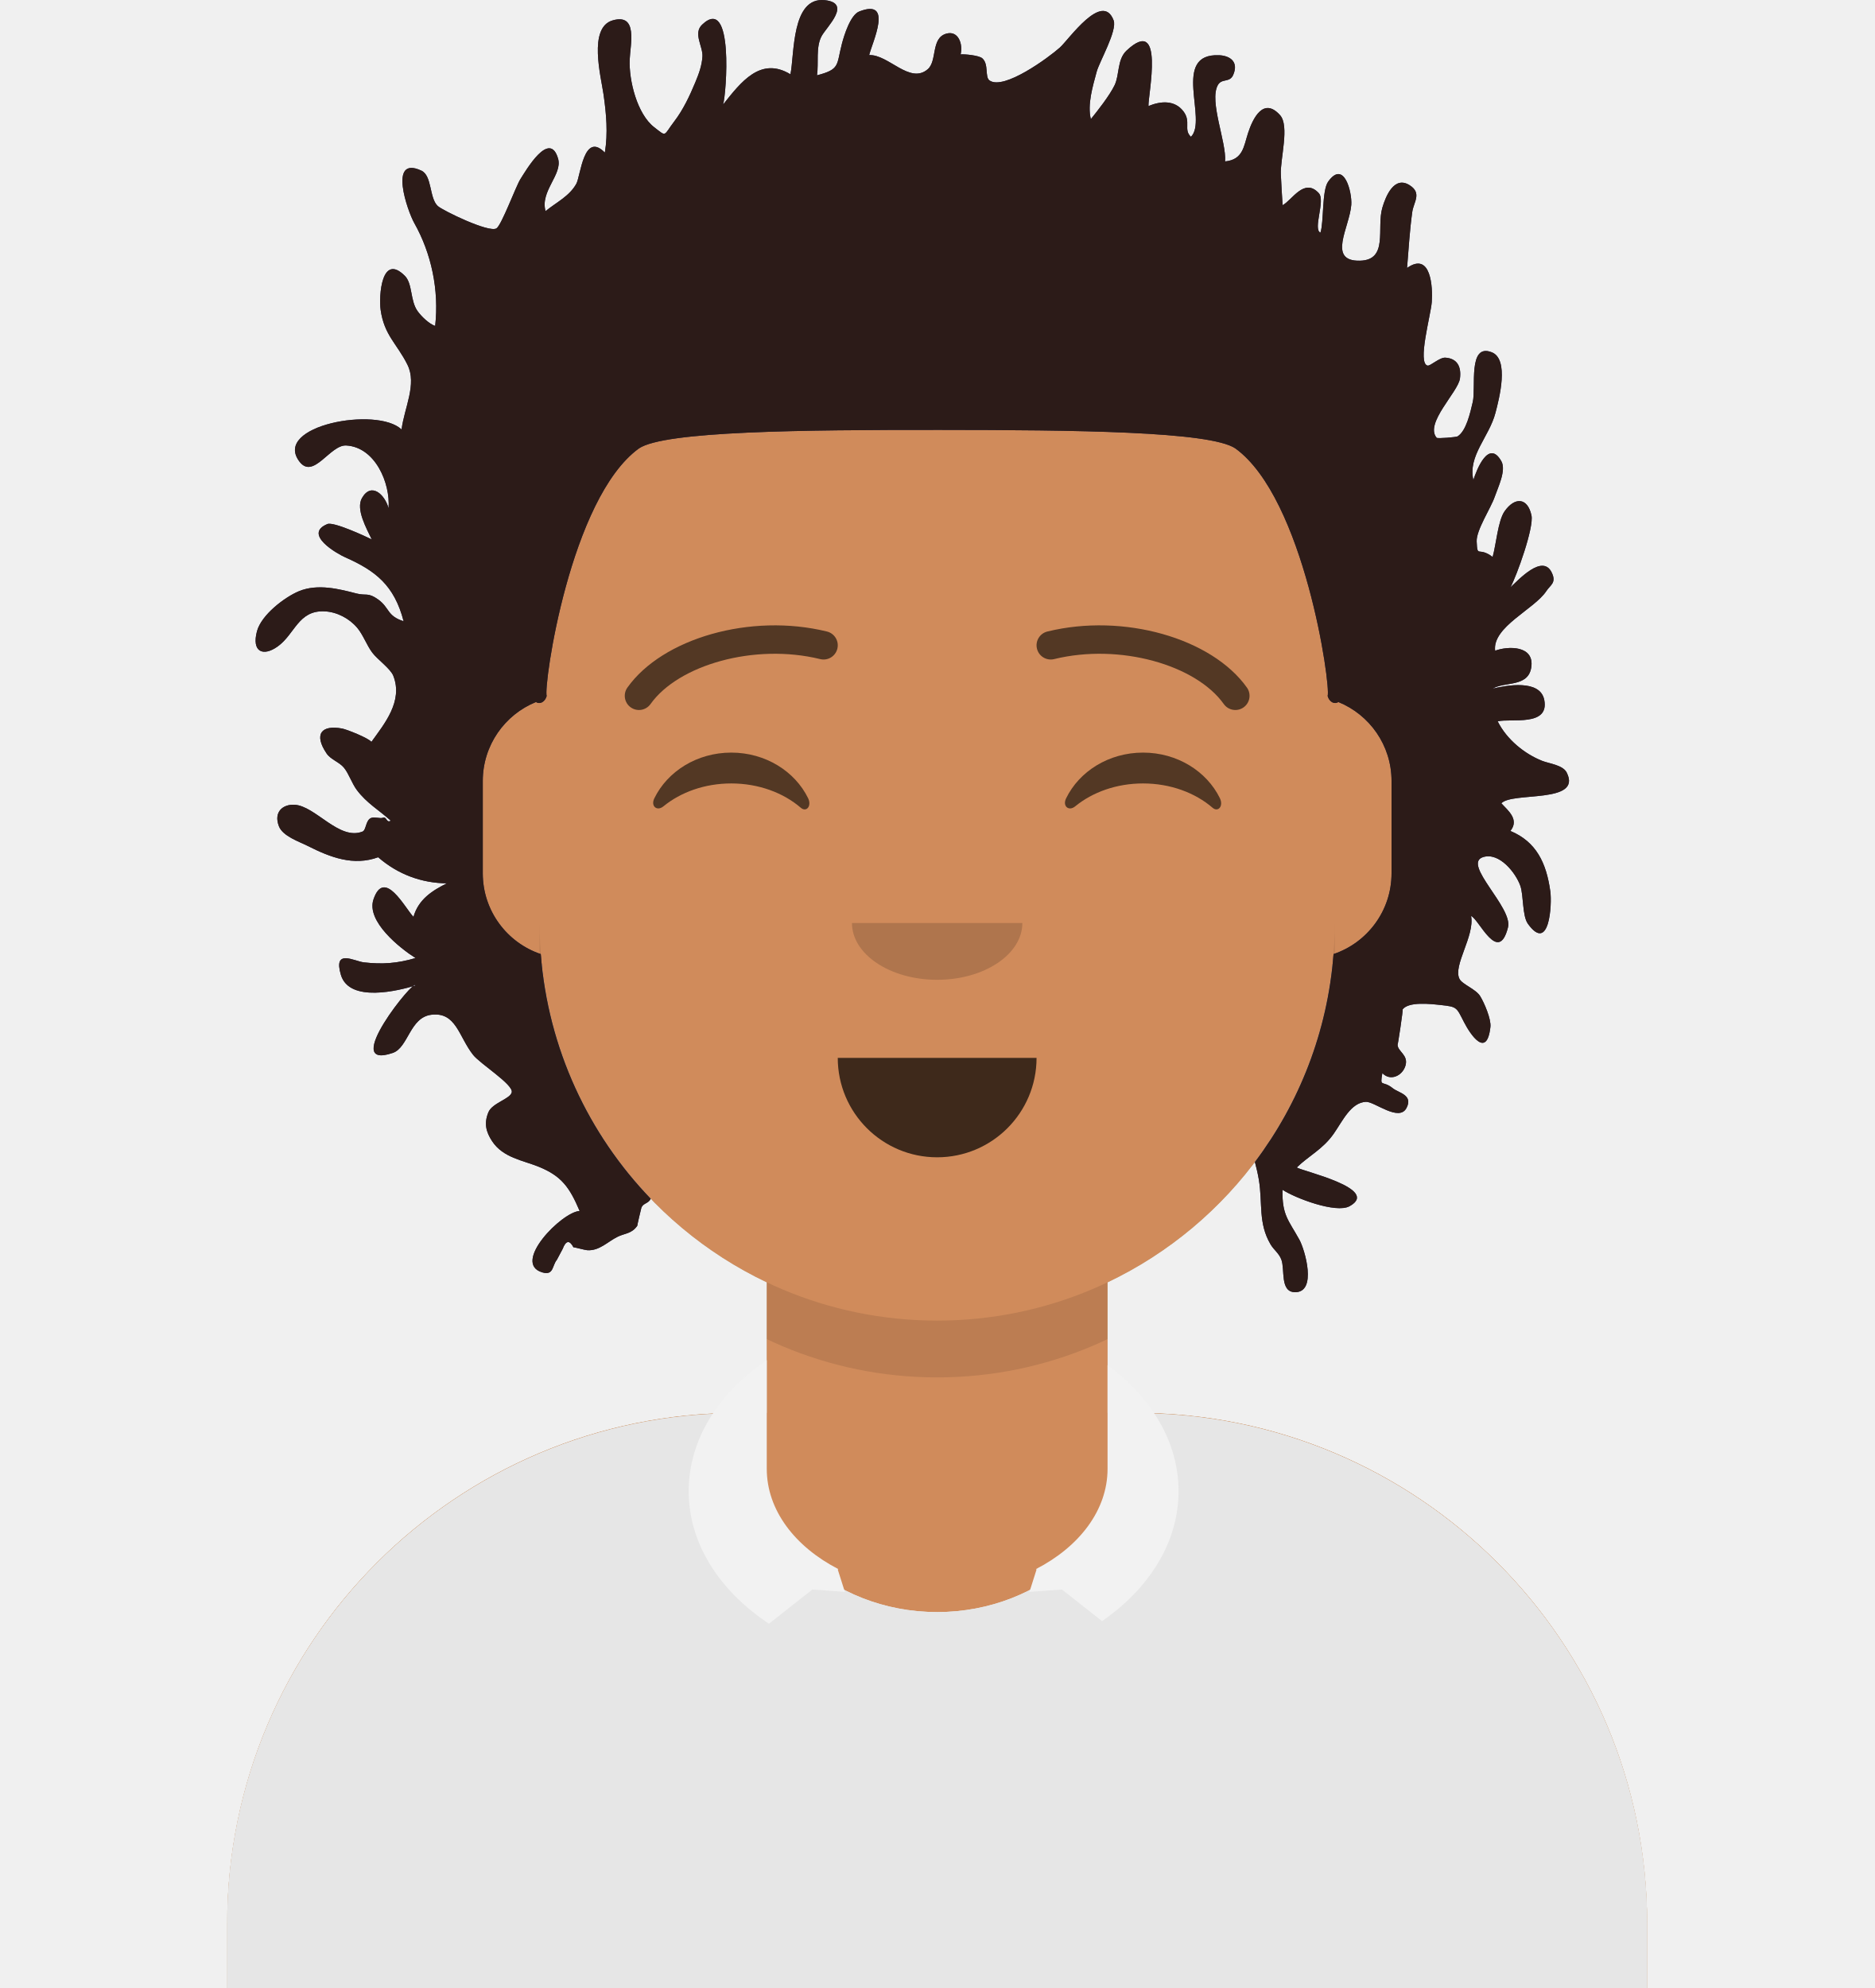
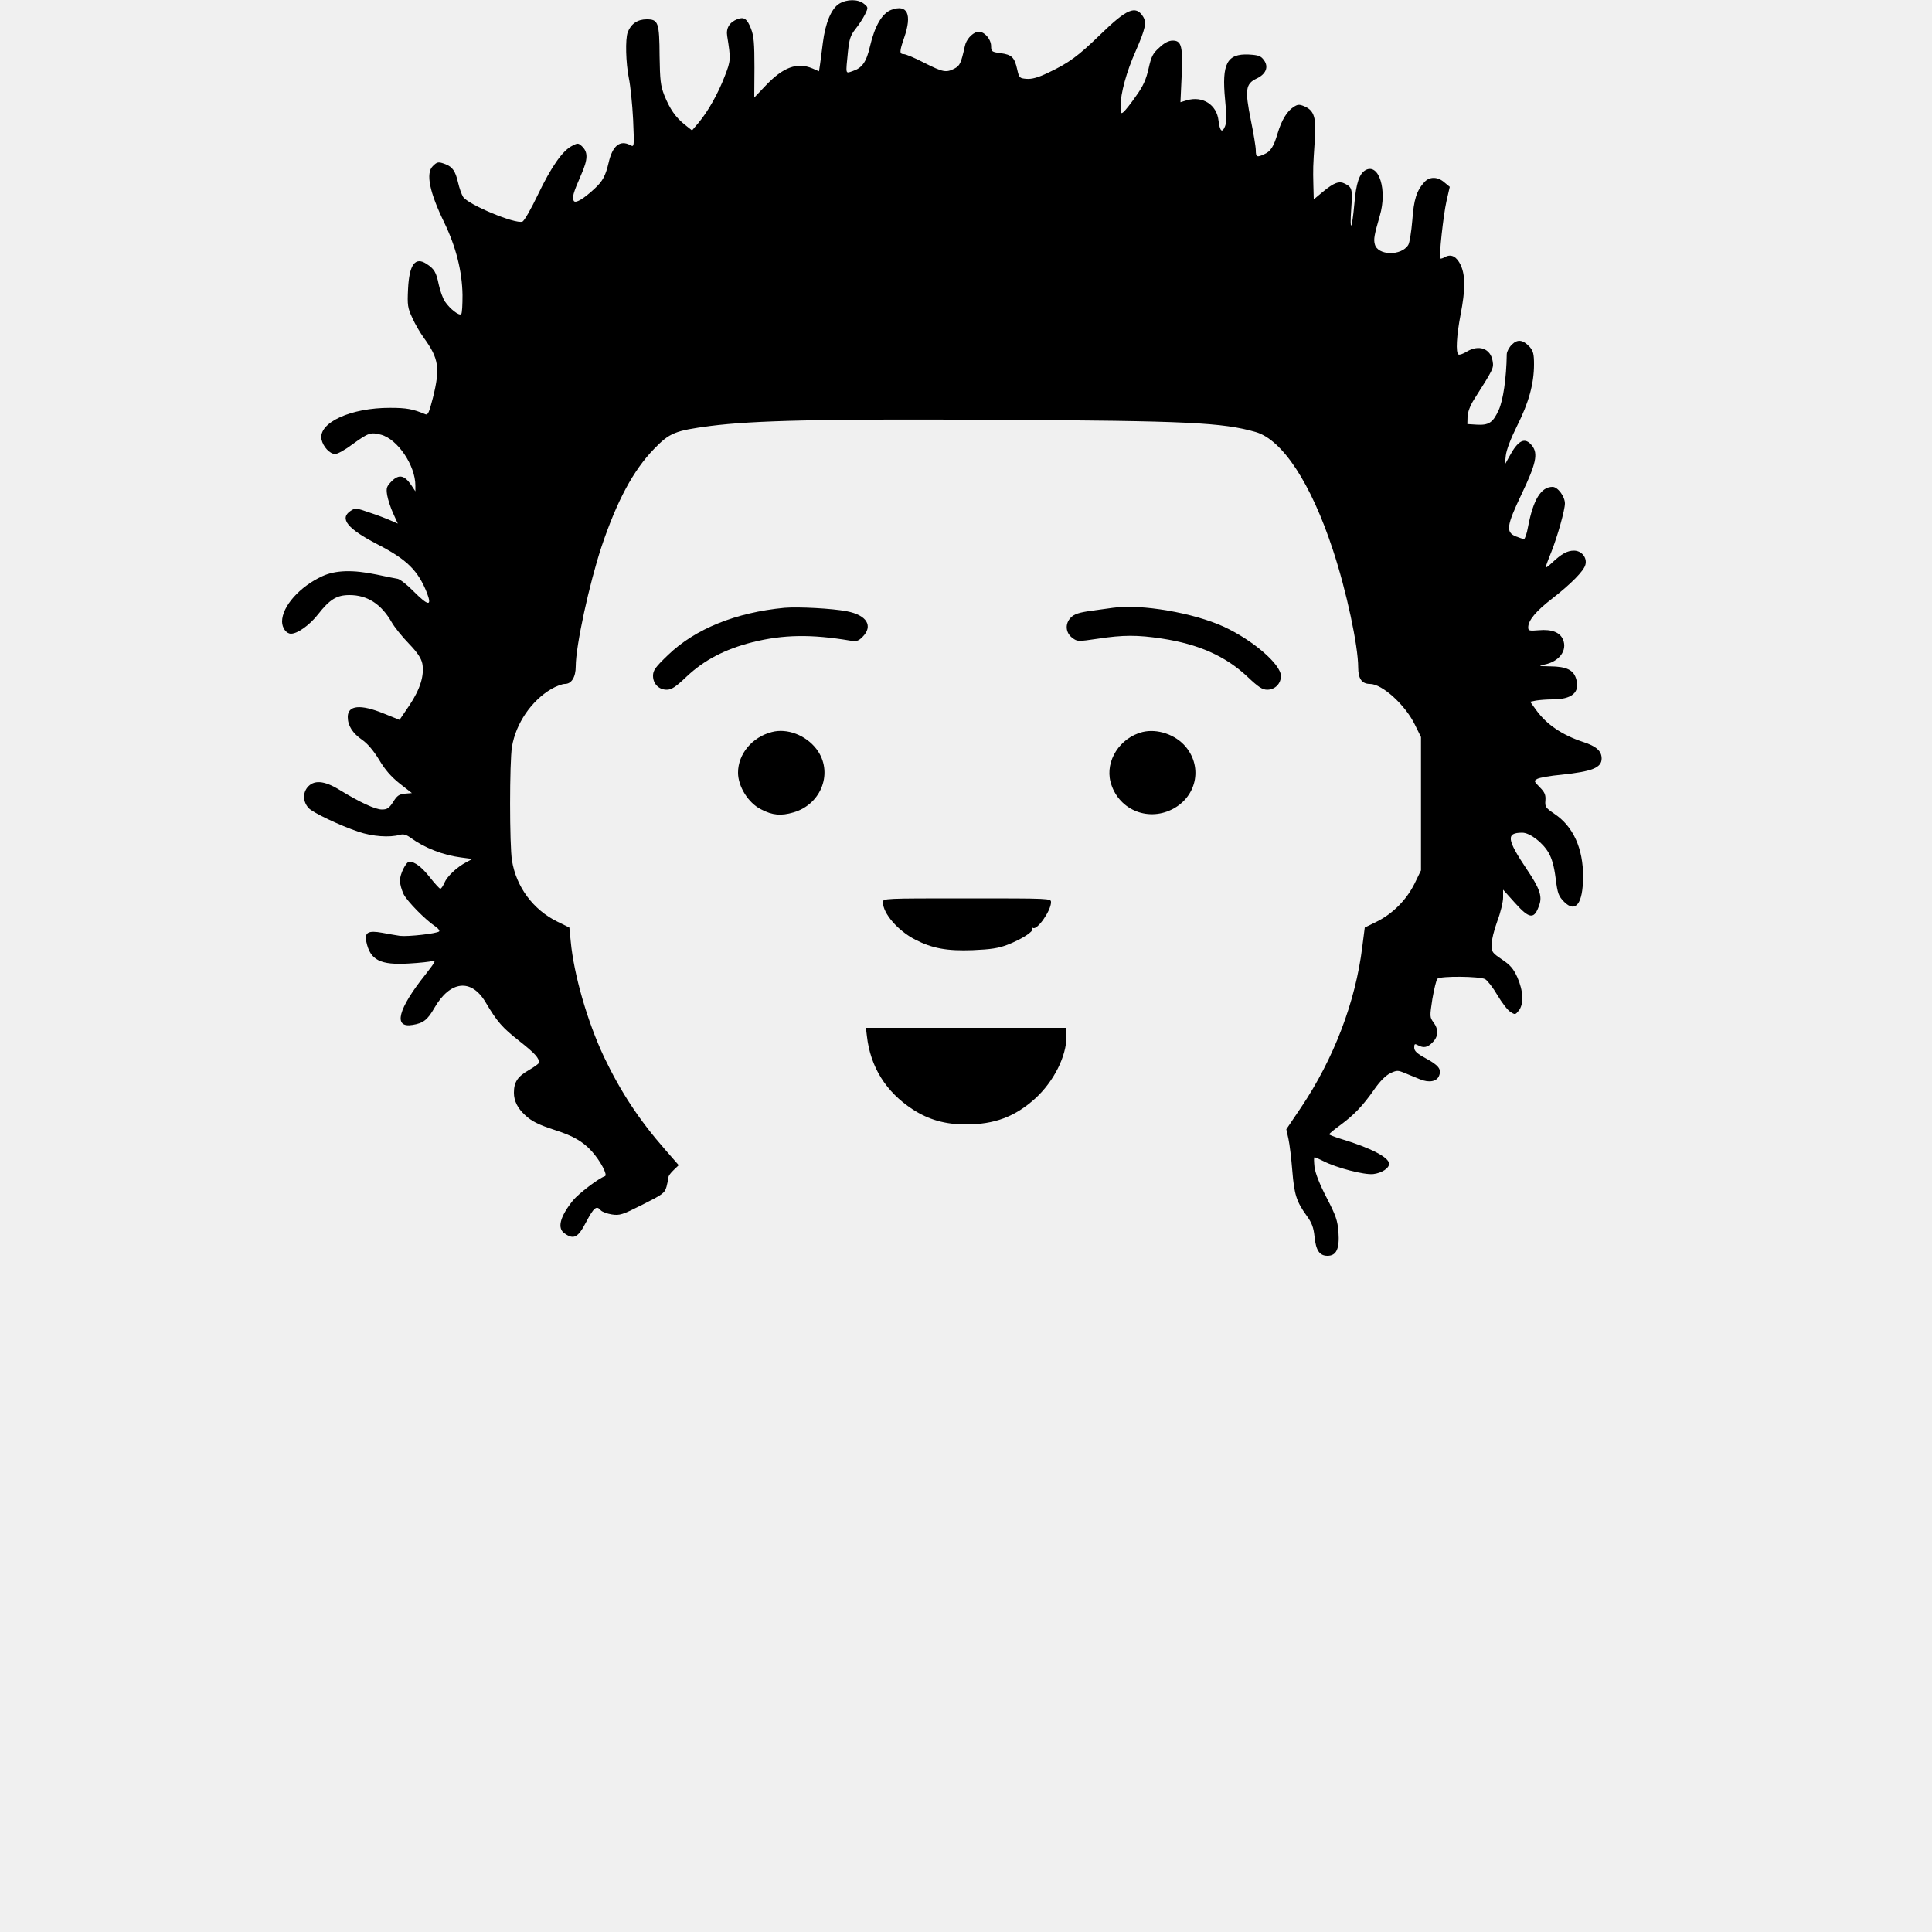
- <svg xmlns="http://www.w3.org/2000/svg" xmlns:xlink="http://www.w3.org/1999/xlink" width="264px" height="280px" viewBox="0 0 264 280" version="1.1">
-   <defs>
-     <circle id="react-path-1" cx="120" cy="120" r="120" />
-     <path d="M12,160 C12,226.274 65.726,280 132,280 C198.274,280 252,226.274 252,160 L264,160 L264,-1.42108547e-14 L-3.19744231e-14,-1.42108547e-14 L-3.19744231e-14,160 L12,160 Z" id="react-path-2" />
-     <path d="M124,144.611 L124,163 L128,163 L128,163 C167.765,163 200,195.235 200,235 L200,244 L0,244 L0,235 C-4.86974701e-15,195.235 32.235,163 72,163 L72,163 L76,163 L76,144.611 C58.763,136.422 46.372,119.687 44.305,99.881 C38.48,99.058 34,94.052 34,88 L34,74 C34,68.054 38.325,63.118 44,62.166 L44,56 L44,56 C44,25.072 69.072,5.68137151e-15 100,0 L100,0 L100,0 C130.928,-5.68137151e-15 156,25.072 156,56 L156,62.166 C161.675,63.118 166,68.054 166,74 L166,88 C166,94.052 161.52,99.058 155.695,99.881 C153.628,119.687 141.237,136.422 124,144.611 Z" id="react-path-3" />
-   </defs>
-   <g id="Avataaar" stroke="none" stroke-width="1" fill="none" fill-rule="evenodd">
-     <g transform="translate(-825, -1100)" id="Avataaar/Circle">
-       <g transform="translate(825, 1100)">
-         <g id="Mask" />
-         <g id="Avataaar" stroke-width="1" fill-rule="evenodd" mask="url(#react-mask-5)">
-           <g id="Body" transform="translate(32, 36)">
-             <mask id="react-mask-6" fill="white">
-               <use xlink:href="#react-path-3" />
-             </mask>
-             <use fill="#D0C6AC" xlink:href="#react-path-3" />
-             <g id="Skin/👶🏽-03-Brown" mask="url(#react-mask-6)" fill="#D08B5B">
-               <g transform="translate(0, 0)" id="Color">
-                 <rect x="0" y="0" width="264" height="280" />
-               </g>
-             </g>
-             <path d="M156,79 L156,102 C156,132.928 130.928,158 100,158 C69.072,158 44,132.928 44,102 L44,79 L44,94 C44,124.928 69.072,150 100,150 C130.928,150 156,124.928 156,94 L156,79 Z" id="Neck-Shadow" fill-opacity="0.1" fill="#000000" mask="url(#react-mask-6)" />
-           </g>
-           <g id="Clothing/Collar-+-Sweater" transform="translate(0, 170)">
-             <defs>
-               <path d="M105.192,29.052 L104,29.052 L104,29.052 C64.235,29.052 32,61.287 32,101.052 L32,110 L232,110 L232,101.052 C232,61.287 199.765,29.052 160,29.052 L160,29.052 L158.808,29.052 C158.935,30.035 159,31.036 159,32.052 C159,45.859 146.912,57.052 132,57.052 C117.088,57.052 105,45.859 105,32.052 C105,31.036 105.065,30.035 105.192,29.052 Z" id="react-path-191" />
-             </defs>
-             <mask id="react-mask-192" fill="white">
-               <use xlink:href="#react-path-191" />
-             </mask>
-             <use id="Clothes" fill="#E6E6E6" fill-rule="evenodd" xlink:href="#react-path-191" />
-             <g id="Color/Palette/Gray-01" mask="url(#react-mask-192)" fill-rule="evenodd" fill="#E6E6E6">
-               <rect id="🖍Color" x="0" y="0" width="264" height="110" />
-             </g>
-             <path d="M156,22.279 C162.182,26.835 166,33.106 166,40.028 C166,47.233 161.863,53.733 155.229,58.327 L149.579,53.876 L145,54.208 L146,51.057 L145.922,50.996 C152.022,47.853 156,42.7 156,36.877 L156,22.279 Z M108,21.571 C101.233,26.174 97,32.74 97,40.028 C97,47.426 101.362,54.08 108.308,58.692 L114.421,53.876 L119,54.208 L118,51.057 L118.078,50.996 C111.978,47.853 108,42.7 108,36.877 L108,21.571 Z" id="Collar" fill="#F2F2F2" fill-rule="evenodd" />
-           </g>
-           <g id="Face" transform="translate(76, 82)" fill="#000000">
-             <g id="Mouth/Default" transform="translate(2, 52)" fill-opacity="0.7">
-               <path d="M40,15 C40,22.732 46.268,29 54,29 L54,29 C61.732,29 68,22.732 68,15" id="Mouth" />
-             </g>
-             <g id="Nose/Default" transform="translate(28, 40)" fill-opacity="0.16">
-               <path d="M16,8 C16,12.418 21.373,16 28,16 L28,16 C34.627,16 40,12.418 40,8" id="Nose" />
-             </g>
-             <g id="Eyes/Happy-😁" transform="translate(0, 8)" fill-opacity="0.6">
-               <path d="M16.16,22.447 C18.007,18.649 22.164,16 26.998,16 C31.814,16 35.959,18.63 37.815,22.407 C38.367,23.529 37.582,24.447 36.791,23.767 C34.34,21.66 30.859,20.344 26.998,20.344 C23.257,20.344 19.874,21.579 17.438,23.572 C16.547,24.3 15.62,23.558 16.16,22.447 Z" id="Squint" />
-               <path d="M74.16,22.447 C76.007,18.649 80.164,16 84.998,16 C89.814,16 93.959,18.63 95.815,22.407 C96.367,23.529 95.582,24.447 94.791,23.767 C92.34,21.66 88.859,20.344 84.998,20.344 C81.257,20.344 77.874,21.579 75.438,23.572 C74.547,24.3 73.62,23.558 74.16,22.447 Z" id="Squint" />
-             </g>
-             <g id="Eyebrow/Outline/Default" fill-opacity="0.6">
-               <g id="I-Browse" transform="translate(12, 6)">
-                 <path d="M3.63,11.159 C7.545,5.65 18.278,2.561 27.523,4.831 C28.596,5.095 29.679,4.439 29.942,3.366 C30.206,2.293 29.55,1.21 28.477,0.947 C17.74,-1.69 5.312,1.887 0.37,8.841 C-0.27,9.742 -0.059,10.99 0.841,11.63 C1.742,12.27 2.99,12.059 3.63,11.159 Z" id="Eyebrow" fill-rule="nonzero" />
-                 <path d="M61.63,11.159 C65.545,5.65 76.278,2.561 85.523,4.831 C86.596,5.095 87.679,4.439 87.942,3.366 C88.206,2.293 87.55,1.21 86.477,0.947 C75.74,-1.69 63.312,1.887 58.37,8.841 C57.73,9.742 57.941,10.99 58.841,11.63 C59.742,12.27 60.99,12.059 61.63,11.159 Z" id="Eyebrow" fill-rule="nonzero" transform="translate(73.00015, 6.039198) scale(-1, 1) translate(-73.00015, -6.039198) " />
-               </g>
-             </g>
-           </g>
-           <g id="Top" stroke-width="1" fill-rule="evenodd">
-             <defs>
-               <rect id="react-path-115" x="0" y="0" width="264" height="280" />
-               <path d="M65.18,77.737 C67.363,76.105 80.407,75.479 82.758,74.089 C83.492,73.655 84.061,73.216 84.5,72.78 C84.939,73.216 85.509,73.655 86.242,74.089 C88.593,75.479 101.637,76.105 103.82,77.737 C106.03,79.391 107.644,83.185 107.467,86.151 C107.255,89.71 103.361,98.203 93.672,99.181 C91.558,96.828 88.237,95.31 84.5,95.31 C80.763,95.31 77.442,96.828 75.328,99.181 C65.639,98.203 61.745,89.71 61.533,86.151 C61.357,83.185 62.97,79.391 65.18,77.737 M103.142,94.906 C103.143,94.906 103.145,94.905 103.146,94.905 C103.144,94.905 103.143,94.906 103.142,94.906 M65.845,94.901 C65.849,94.903 65.857,94.906 65.862,94.908 C65.857,94.906 65.851,94.903 65.845,94.901 M144.863,55.985 C144.474,50.03 143.278,44.152 142.234,38.286 C141.953,36.707 140.424,26 139.735,26 C139.502,35.109 138.702,44.08 137.67,53.139 C137.361,55.848 137.038,58.556 136.825,61.274 C136.654,63.47 136.96,66.122 136.428,68.246 C135.749,70.952 132.348,73.478 129.703,74.411 C123.103,76.737 117.598,67.108 111.961,64.291 C104.643,60.635 92.064,59.764 84.582,64.53 C76.936,59.764 64.357,60.635 57.039,64.291 C51.402,67.108 45.897,76.737 39.297,74.411 C36.652,73.478 33.25,70.952 32.572,68.246 C32.04,66.122 32.346,63.47 32.175,61.274 C31.962,58.556 31.639,55.848 31.33,53.139 C30.298,44.08 29.497,35.109 29.265,26 C28.576,26 27.047,36.707 26.766,38.286 C25.722,44.152 24.526,50.03 24.138,55.985 C23.739,62.105 24.215,68.167 25.47,74.163 C26.069,77.028 26.769,79.876 27.519,82.704 C28.353,85.847 27.199,91.966 27.572,95.192 C28.279,101.296 31.154,113.2 34.383,118.451 C35.944,120.989 37.773,122.574 39.816,124.619 C41.783,126.588 42.604,129.64 44.726,131.737 C48.682,135.645 54.446,137.971 60.366,138.543 C65.677,143.05 74.506,146 84.5,146 C94.495,146 103.323,143.05 108.635,138.543 C114.554,137.971 120.318,135.645 124.274,131.737 C126.396,129.64 127.217,126.588 129.184,124.619 C131.226,122.574 133.056,120.989 134.617,118.451 C137.846,113.2 140.721,101.296 141.428,95.192 C141.801,91.966 140.647,85.847 141.481,82.704 C142.232,79.876 142.931,77.028 143.531,74.163 C144.785,68.167 145.261,62.105 144.863,55.985 Z" id="react-path-116" />
-               <path d="M153.503,98.874 C157.899,100.655 161,104.965 161,110 L161,123 C161,128.288 157.58,132.776 152.832,134.375 C151.986,145.322 147.993,155.386 141.756,163.664 C141.965,164.472 142.166,165.29 142.312,166.168 C142.863,169.495 142.192,172.261 143.957,175.261 C144.414,176.041 145.14,176.508 145.479,177.405 C146.012,178.82 145.247,181.999 147.428,182 C150.535,182 148.803,176.034 148.025,174.616 C146.5,171.844 145.563,171.165 145.642,167.572 C147.387,168.732 153.172,170.948 155.09,169.888 C159.522,167.44 148.428,164.952 147.652,164.435 C149.356,162.769 151.308,161.885 152.849,159.689 C154.109,157.896 155.255,155.292 157.398,155.188 C158.585,155.13 162.056,158.072 163.108,156.054 C164.073,154.203 161.994,153.932 161.181,153.277 C159.679,152.067 159.34,153.271 159.707,151.143 C160.792,152.308 162.496,151.572 162.951,150.128 C163.441,148.569 161.824,148.104 161.854,147.114 C161.842,147.501 162.688,141.999 162.554,142.176 C163.414,141.041 166.462,141.392 167.967,141.556 C170.263,141.804 170.131,141.873 171.222,143.992 C172.104,145.707 174.42,149.17 174.929,144.633 C175.05,143.548 174.06,141.229 173.479,140.295 C172.852,139.288 170.962,138.652 170.567,137.868 C169.623,135.998 172.732,131.834 172.206,129.014 C173.299,129.432 176.063,135.941 177.404,130.613 C178.111,127.813 170.899,121.668 173.89,120.719 C176.179,119.993 178.502,122.944 179.14,124.763 C179.613,126.111 179.4,129.001 180.208,130.116 C183.244,134.319 183.618,127.375 183.365,125.544 C182.806,121.518 181.381,118.556 177.742,117.034 C179.037,115.427 177.397,114.147 176.467,113.141 C177.995,111.484 187.904,113.245 185.675,108.814 C185.137,107.742 183.194,107.552 182.208,107.159 C179.717,106.167 177.223,104.148 175.951,101.597 C177.792,101.137 183.23,102.395 182.516,98.601 C181.953,95.619 177.113,96.534 175.238,96.992 C176.93,95.975 180.211,96.817 180.672,94.05 C181.203,90.867 177.384,90.974 175.591,91.648 C175.17,88.29 181.123,85.818 182.805,83.248 C183.373,82.381 184.276,82.084 183.551,80.615 C182.245,77.972 178.871,81.701 177.759,82.705 C178.635,81.077 181.08,74.302 180.709,72.583 C180.163,70.057 178.356,69.968 176.92,72.015 C175.989,73.345 175.73,76.718 175.238,78.442 C173.2,76.905 173.096,78.688 172.991,76.251 C172.923,74.671 174.993,71.55 175.523,70.003 C175.979,68.674 177.191,66.243 176.466,64.957 C174.69,61.814 172.993,66.129 172.526,67.609 C171.737,64.198 174.74,61.552 175.629,58.178 C176.17,56.13 177.605,50.6 175.118,49.617 C171.725,48.276 172.919,54.573 172.441,56.616 C172.076,58.176 171.519,60.694 170.302,61.462 C170.126,61.573 167.481,61.805 167.354,61.655 C165.62,59.634 170.392,55.208 170.638,53.304 C170.861,51.573 170.198,50.479 168.577,50.375 C167.768,50.324 166.456,51.575 166.082,51.494 C164.603,51.172 166.529,44.405 166.669,42.527 C166.819,40.524 166.575,35.355 163.186,37.742 C163.413,35.045 163.55,32.506 163.92,29.851 C164.115,28.452 165.318,27.206 163.546,26.084 C161.39,24.719 160.195,27.576 159.704,29.252 C158.858,32.137 160.605,36.627 156.546,36.718 C151.881,36.824 155.102,31.988 155.331,28.85 C155.459,27.109 154.319,22.429 152.069,25.587 C151.173,26.846 151.482,31.281 150.985,32.77 C149.879,32.277 151.718,28.255 150.756,27.206 C148.695,24.959 146.967,28.232 145.656,28.898 C145.57,27.453 145.469,26.007 145.408,24.56 C145.315,22.36 146.663,17.731 145.294,16.213 C142.958,13.624 141.472,16.644 140.789,18.736 C140.176,20.62 140.092,22.48 137.556,22.736 C137.764,20.019 135.298,14.3 136.521,12.009 C137.074,10.974 138.2,11.708 138.7,10.55 C139.521,8.647 138.176,7.839 136.714,7.778 C129.922,7.492 135.152,16.912 132.745,19.269 C131.646,18.229 132.817,17.156 131.68,15.673 C130.457,14.078 128.507,14.213 126.762,14.935 C126.706,13.322 129.126,2.015 123.682,7.118 C122.33,8.389 122.708,10.511 121.989,12.004 C121.293,13.449 119.6,15.602 118.648,16.775 C118.138,14.708 118.92,12.145 119.467,10.109 C119.848,8.694 122.399,4.304 121.855,2.865 C120.275,-1.302 115.532,5.584 114.283,6.697 C112.701,8.106 106.403,12.742 104.382,11.337 C103.681,10.85 104.312,9.046 103.355,8.209 C102.885,7.8 100.878,7.608 100.305,7.661 C100.663,6.167 99.959,4.234 98.25,4.751 C96.101,5.401 97.031,8.589 95.669,9.753 C93.14,11.917 90.135,7.641 87.425,7.761 C87.839,6.006 90.91,-0.301 86.026,1.617 C84.78,2.106 83.896,4.968 83.585,6.158 C82.794,9.193 83.364,9.75 80.077,10.607 C80.334,8.846 79.877,6.659 80.726,5.086 C81.422,3.797 85.031,0.441 81.188,0.023 C76.448,-0.493 76.914,7.695 76.333,10.463 C72.127,7.914 69.359,11.561 66.853,14.715 C67.3,13.296 68.406,-0.842 63.888,3.478 C62.596,4.715 64.026,6.544 63.939,7.956 C63.86,9.236 63.439,10.378 62.943,11.574 C62.147,13.495 61.222,15.461 59.969,17.098 C58.396,19.157 58.954,19.319 57.148,17.921 C54.724,16.048 53.572,11.297 53.692,8.396 C53.782,6.235 54.888,1.848 51.308,2.865 C47.801,3.861 49.659,10.839 50.012,13.318 C50.393,16.005 50.647,18.754 50.195,21.491 C47.211,18.441 46.776,24.793 46.178,25.876 C45.199,27.653 43.31,28.523 41.843,29.736 C41.043,26.942 44.248,24.579 43.612,22.356 C42.419,18.191 39.042,24.072 38.3,25.226 C37.681,26.189 35.665,31.668 34.935,32.159 C33.912,32.848 27.33,29.632 26.664,29.019 C25.442,27.894 25.887,24.747 24.349,24.03 C19.629,21.832 22.417,29.764 23.344,31.404 C25.763,35.688 26.86,40.86 26.293,45.908 C25.435,45.606 24.378,44.596 23.825,43.831 C22.749,42.341 23.14,39.966 22.017,38.844 C18.729,35.564 18.344,41.722 18.611,43.635 C19.112,47.223 20.902,48.386 22.389,51.369 C23.757,54.12 21.944,57.438 21.561,60.494 C18.132,57.194 3.366,59.951 7.165,64.996 C9.143,67.629 11.483,62.619 13.763,62.745 C17.846,62.971 19.998,68.041 19.73,71.592 C19.233,69.694 17.308,67.831 15.984,70.148 C15.087,71.721 16.619,74.409 17.358,75.971 C16.452,75.527 11.986,73.45 11.112,73.81 C7.673,75.224 12.413,77.961 13.649,78.508 C17.873,80.376 20.536,82.428 21.85,87.5 C19.482,86.743 19.894,85.622 18.297,84.457 C16.831,83.387 16.557,83.939 15.207,83.589 C12.845,82.978 9.766,82.162 7.097,83.271 C5.127,84.09 1.81,86.581 1.191,88.921 C0.434,91.795 2.035,92.527 4.095,91.064 C6.546,89.325 6.992,85.959 10.678,86.103 C12.447,86.172 14.199,87.099 15.318,88.429 C16.153,89.422 16.641,90.859 17.438,91.924 C18.141,92.864 20.002,94.183 20.395,95.178 C21.813,98.773 19.119,101.973 17.312,104.492 C16.893,103.938 13.835,102.734 13.202,102.614 C10.262,102.053 9.165,103.412 11.003,106.126 C11.582,106.982 12.801,107.342 13.439,108.12 C14.15,108.989 14.551,110.32 15.257,111.264 C16.65,113.127 18.372,114.086 20.035,115.586 C19.422,115.995 19.489,114.962 18.933,115.176 C18.529,115.332 17.826,115.021 17.316,115.19 C16.488,115.465 16.598,116.907 16.068,117.119 C12.769,118.433 9.441,113.504 6.482,113.344 C4.868,113.256 3.507,114.338 4.282,116.366 C4.82,117.778 7.152,118.544 8.318,119.133 C11.564,120.777 14.796,122.001 18.266,120.74 C21.063,123.178 24.425,124.381 27.94,124.415 C25.929,125.413 23.94,126.65 23.238,129.136 C22.049,127.906 19.13,122.184 17.605,126.674 C16.56,129.761 21.328,133.545 23.525,134.936 C20.97,135.691 18.848,135.843 16.248,135.543 C14.891,135.387 11.911,133.569 13.01,137.291 C14.192,141.307 21.251,139.502 23.49,138.807 C23.573,137.609 12.72,150.915 20.332,148.296 C22.508,147.548 22.717,143.295 25.75,142.923 C29.253,142.493 29.605,146 31.632,148.569 C32.642,149.851 37.301,152.734 37.081,153.834 C36.89,154.786 34.332,155.33 33.788,156.662 C33.155,158.211 33.441,159.408 34.32,160.74 C35.858,163.073 38.68,163.431 40.912,164.344 C44.076,165.639 45.223,167.211 46.641,170.561 C44.14,170.681 37.022,177.921 41.384,179.209 C43.009,179.689 42.756,178.243 43.433,177.444 C43.706,176.928 43.98,176.414 44.254,175.899 C44.712,174.701 45.219,174.628 45.773,175.678 C45.897,175.648 47.384,176.067 47.721,176.088 C49.429,176.193 50.571,174.896 51.987,174.195 C53.01,173.689 54.011,173.777 54.782,172.609 C54.693,172.744 55.336,170.098 55.347,170.073 C55.623,169.436 56.332,169.526 56.657,168.839 C47.908,159.754 42.2,147.72 41.168,134.375 C36.42,132.776 33,128.288 33,123 L33,110 C33,104.965 36.101,100.655 40.497,98.874 C41.028,99.248 41.767,98.875 42,98.032 C41.537,96.526 45.296,70.178 55,63.156 C58.618,60.718 78.008,60.537 97.313,60.55 C116.409,60.564 135.421,60.745 139,63.156 C148.704,70.178 152.463,96.526 152,98.032 C152.233,98.875 152.972,99.248 153.503,98.874 Z" id="react-path-117" />
-             </defs>
-             <mask id="react-mask-114" fill="white">
-               <use xlink:href="#react-path-115" />
-             </mask>
-             <g id="Mask" />
-             <g id="Top/Short-Hair/Dreads-02" mask="url(#react-mask-114)">
-               <g transform="translate(-1, 0)">
-                 <g id="Hair" stroke-width="1" fill-rule="evenodd" transform="translate(36, 0)">
-                   <mask id="react-mask-113" fill="white">
-                     <use xlink:href="#react-path-117" />
-                   </mask>
-                   <use id="Dreads" fill="#2E3257" xlink:href="#react-path-117" />
-                   <g id="Skin/👶🏽-03-Brown" mask="url(#react-mask-113)" fill="#2C1B18">
-                     <g transform="translate(0, 0) " id="Color">
-                       <rect x="0" y="0" width="264" height="280" />
-                     </g>
-                   </g>
-                 </g>
-               </g>
-             </g>
-           </g>
-         </g>
-       </g>
-     </g>
+ <svg xmlns="http://www.w3.org/2000/svg" version="1.0" width="1000pt" height="1000pt" viewBox="0 0 1000 1000" preserveAspectRatio="xMidYMid meet">
+   <g transform="translate(0,1000) scale(0.1,-0.1)" fill="#000000" stroke="none">
+     <path d="M4344 9981 c-41 -25 -72 -99 -85 -203 -6 -46 -12 -97 -15 -115 l-5 -32 -34 15 c-79 33 -151 7 -242 -89 l-59 -62 1 155 c0 126 -3 164 -18 202 -20 51 -36 62 -70 49 -41 -16 -60 -46 -53 -88 19 -120 19 -126 -13 -208 -35 -91 -86 -181 -135 -240 l-34 -40 -39 31 c-47 38 -76 80 -105 152 -19 49 -22 77 -24 202 -1 175 -7 190 -67 190 -47 0 -81 -23 -98 -67 -13 -36 -10 -158 6 -238 8 -38 18 -135 22 -214 6 -143 6 -143 -15 -132 -53 28 -92 -3 -112 -92 -16 -68 -31 -95 -72 -133 -58 -54 -99 -78 -108 -64 -10 17 -3 42 37 133 37 84 38 120 3 152 -17 15 -21 15 -49 0 -50 -25 -109 -111 -177 -253 -35 -73 -70 -135 -80 -139 -37 -14 -281 88 -307 128 -8 13 -20 47 -26 74 -14 60 -29 81 -65 95 -37 14 -43 13 -66 -10 -37 -37 -17 -135 60 -293 60 -125 92 -250 94 -374 0 -50 -2 -95 -7 -99 -10 -10 -57 26 -83 64 -12 17 -26 57 -33 89 -13 64 -23 81 -63 107 -59 39 -90 -3 -96 -131 -4 -82 -2 -97 22 -148 14 -32 41 -78 60 -104 77 -106 85 -156 47 -309 -20 -78 -26 -92 -40 -86 -64 27 -97 33 -181 33 -204 1 -373 -77 -356 -163 8 -38 43 -76 71 -76 12 0 52 22 89 50 83 60 94 64 148 50 86 -23 178 -159 178 -263 l0 -30 -22 33 c-35 51 -63 56 -100 20 -27 -28 -30 -35 -24 -73 4 -23 18 -66 31 -94 l24 -53 -37 16 c-20 9 -69 28 -109 41 -69 24 -74 25 -98 9 -60 -40 -17 -93 142 -175 149 -77 207 -134 253 -250 27 -71 7 -68 -69 8 -32 33 -69 62 -82 65 -13 2 -62 12 -109 22 -124 26 -213 23 -281 -8 -118 -54 -209 -157 -209 -235 0 -33 22 -63 46 -63 34 0 96 44 140 100 61 78 97 100 163 100 92 0 164 -46 218 -140 14 -25 54 -75 89 -111 46 -48 64 -76 70 -104 11 -61 -11 -132 -67 -216 l-51 -75 -82 33 c-120 49 -186 43 -186 -18 0 -45 25 -84 74 -118 29 -20 59 -56 88 -103 30 -51 62 -88 106 -123 l64 -50 -36 -3 c-30 -3 -41 -10 -61 -43 -21 -32 -31 -39 -58 -39 -34 0 -112 36 -217 100 -82 51 -137 55 -170 13 -24 -31 -21 -74 7 -105 21 -24 163 -91 258 -123 74 -25 161 -31 215 -16 18 5 33 1 55 -15 71 -52 167 -90 260 -102 l60 -8 -32 -17 c-49 -26 -99 -73 -113 -107 -7 -16 -16 -30 -21 -30 -4 0 -28 26 -54 59 -41 52 -78 81 -106 81 -17 0 -49 -64 -49 -98 0 -18 9 -49 19 -70 19 -38 114 -134 164 -167 15 -10 24 -22 20 -26 -11 -11 -161 -28 -203 -23 -19 3 -61 10 -92 16 -72 13 -92 2 -82 -46 20 -96 72 -122 222 -113 53 3 108 9 121 13 20 6 13 -6 -36 -69 -144 -180 -169 -279 -68 -262 56 9 78 26 114 89 81 140 190 153 264 29 61 -103 87 -132 176 -202 81 -64 101 -87 101 -111 0 -5 -24 -22 -53 -39 -58 -33 -77 -62 -77 -117 0 -42 19 -80 57 -115 35 -33 69 -50 158 -79 91 -29 143 -59 188 -109 45 -50 84 -124 68 -129 -33 -11 -135 -89 -165 -125 -68 -85 -83 -144 -44 -171 48 -34 70 -22 112 59 40 76 54 87 76 60 6 -7 32 -17 57 -21 41 -6 54 -2 159 51 105 53 114 59 124 93 5 21 10 42 10 49 0 7 12 23 27 37 l26 25 -68 78 c-137 156 -232 301 -319 483 -86 183 -156 426 -172 598 l-7 71 -63 31 c-124 61 -212 179 -234 316 -13 77 -13 512 0 589 20 120 100 238 204 299 24 14 56 26 70 26 34 0 56 35 56 91 0 106 70 428 134 621 79 235 164 394 271 504 81 84 109 95 290 119 227 29 580 37 1495 32 976 -5 1158 -14 1329 -63 139 -40 287 -266 400 -610 70 -211 131 -497 131 -609 0 -58 19 -85 61 -85 63 0 182 -108 232 -210 l32 -65 0 -345 0 -345 -33 -68 c-42 -85 -113 -156 -195 -197 l-63 -31 -13 -101 c-35 -284 -147 -577 -316 -829 l-77 -114 11 -50 c6 -27 15 -102 20 -165 10 -124 22 -160 74 -232 27 -37 36 -61 41 -109 7 -71 26 -99 67 -99 46 0 63 36 57 122 -5 62 -13 85 -61 178 -36 69 -58 125 -63 158 -3 29 -4 52 0 52 4 0 24 -9 46 -20 68 -35 211 -72 258 -67 43 5 82 30 82 53 0 33 -93 82 -252 130 -32 10 -58 20 -58 23 0 3 26 25 58 48 70 52 115 98 175 184 30 43 59 72 83 84 34 16 39 16 75 1 22 -9 57 -23 78 -32 48 -20 89 -12 100 19 13 33 -3 53 -69 89 -46 25 -60 38 -60 56 0 19 3 21 19 12 30 -16 50 -12 76 15 30 29 32 67 5 103 -20 27 -20 31 -6 122 9 51 20 98 26 104 15 15 219 13 247 -2 12 -7 41 -44 63 -82 23 -39 53 -78 67 -87 25 -16 26 -16 44 6 27 34 24 101 -7 172 -21 46 -37 64 -80 93 -50 34 -54 39 -54 76 0 22 13 76 30 122 17 45 30 100 30 122 l0 41 61 -68 c77 -86 101 -87 127 -9 15 44 0 86 -65 182 -104 155 -109 190 -24 190 39 0 105 -50 136 -103 18 -31 29 -71 37 -133 10 -80 15 -92 44 -122 59 -59 97 -10 98 128 1 148 -51 263 -149 328 -45 31 -49 36 -46 69 2 28 -3 42 -29 68 -31 32 -32 33 -12 44 12 6 67 16 124 21 159 17 208 36 208 84 0 39 -28 64 -97 86 -108 36 -188 90 -242 165 l-31 43 31 6 c18 3 55 6 85 6 99 0 142 35 123 103 -13 49 -49 67 -136 68 -59 1 -63 2 -30 9 77 15 121 73 97 130 -16 37 -57 54 -125 48 -50 -4 -55 -3 -55 15 0 36 40 84 123 148 99 77 165 144 173 176 10 37 -20 73 -59 73 -35 0 -64 -16 -114 -63 -18 -17 -33 -28 -33 -24 0 3 13 40 30 81 32 81 70 217 70 250 0 36 -37 86 -64 86 -60 0 -100 -66 -127 -207 -6 -35 -16 -63 -21 -63 -5 0 -24 7 -43 14 -52 22 -47 55 30 217 76 159 87 211 55 252 -37 47 -72 30 -119 -58 l-22 -40 5 47 c3 29 26 89 59 155 60 119 87 218 87 317 0 53 -4 69 -22 90 -35 38 -63 42 -93 12 -14 -14 -25 -35 -26 -48 -2 -128 -19 -241 -42 -291 -30 -65 -51 -79 -115 -75 l-47 3 1 38 c1 24 13 57 34 90 99 156 102 161 96 197 -10 66 -71 88 -134 50 -18 -11 -37 -18 -43 -15 -15 10 -10 97 11 207 25 129 25 201 1 255 -21 45 -49 60 -81 43 -12 -7 -23 -10 -25 -8 -8 7 16 227 32 297 l17 74 -28 23 c-34 30 -76 31 -103 2 -41 -45 -55 -90 -63 -199 -5 -59 -14 -116 -21 -127 -36 -58 -159 -55 -173 4 -7 26 -3 47 26 148 39 132 -4 272 -73 236 -33 -18 -50 -67 -59 -177 -12 -133 -25 -152 -16 -23 7 100 5 110 -32 129 -30 16 -57 6 -114 -41 l-48 -40 -2 74 c-2 87 -2 93 7 228 9 121 -2 158 -54 180 -26 11 -35 10 -56 -4 -34 -22 -62 -69 -82 -136 -20 -68 -36 -94 -69 -108 -38 -18 -44 -15 -44 20 0 18 -12 89 -26 158 -31 154 -27 186 29 213 50 23 65 61 39 96 -16 22 -28 26 -79 29 -112 5 -140 -47 -122 -233 8 -79 8 -118 0 -138 -15 -38 -27 -27 -34 29 -9 82 -82 129 -164 105 l-33 -10 6 132 c7 157 0 187 -46 187 -20 0 -43 -11 -69 -36 -34 -30 -42 -46 -56 -109 -13 -57 -28 -91 -65 -142 -26 -38 -55 -74 -64 -82 -14 -12 -16 -9 -16 31 0 64 31 178 78 283 51 117 58 149 38 180 -38 59 -83 40 -221 -94 -113 -110 -163 -147 -269 -197 -54 -26 -85 -34 -113 -32 -36 3 -38 5 -48 49 -14 62 -27 76 -86 84 -46 6 -49 9 -49 36 0 40 -42 83 -73 74 -28 -9 -56 -40 -63 -74 -20 -90 -26 -101 -54 -116 -43 -22 -59 -19 -156 30 -48 25 -96 45 -106 45 -23 0 -23 13 2 85 42 121 17 175 -67 144 -47 -18 -85 -82 -110 -189 -19 -82 -41 -112 -90 -128 -38 -13 -36 -20 -24 101 7 65 13 84 39 117 17 21 39 55 49 75 18 37 17 37 -6 56 -30 24 -87 24 -127 0z" />
+     <path d="M4060 6854 c-252 -24 -462 -109 -602 -244 -66 -63 -78 -80 -78 -108 0 -41 30 -72 71 -72 25 0 46 14 104 69 89 84 197 141 340 177 160 40 305 42 507 8 31 -5 41 -2 62 19 57 57 23 113 -80 133 -76 15 -253 24 -324 18z" />
+     <path d="M5760 6854 c-14 -2 -63 -9 -109 -15 -66 -9 -90 -17 -108 -35 -32 -32 -28 -80 8 -106 25 -19 29 -19 131 -4 131 20 206 20 331 1 191 -29 330 -91 443 -197 57 -54 78 -68 103 -68 40 0 71 31 71 71 0 60 -144 185 -295 255 -157 72 -428 119 -575 98z" />
+     <path d="M3995 6211 c-102 -26 -175 -114 -175 -210 0 -72 53 -157 119 -190 59 -31 103 -35 168 -16 147 43 208 211 119 328 -55 72 -152 109 -231 88z" />
+     <path d="M5913 6211 c-117 -30 -193 -149 -165 -258 37 -140 187 -207 317 -143 127 63 162 216 73 324 -53 64 -148 96 -225 77z" />
+     <path d="M4570 5330 c0 -58 78 -148 168 -194 88 -45 164 -59 297 -54 94 4 133 10 180 28 74 29 137 69 128 83 -3 5 -2 7 4 4 21 -13 93 89 93 133 0 20 -3 20 -435 20 -431 0 -435 0 -435 -20z" />
+     <path d="M4487 4638 c18 -161 99 -290 237 -380 83 -54 169 -78 275 -78 149 0 255 40 360 135 95 87 161 218 161 320 l0 45 -519 0 -519 0 5 -42z" />
  </g>
</svg>
